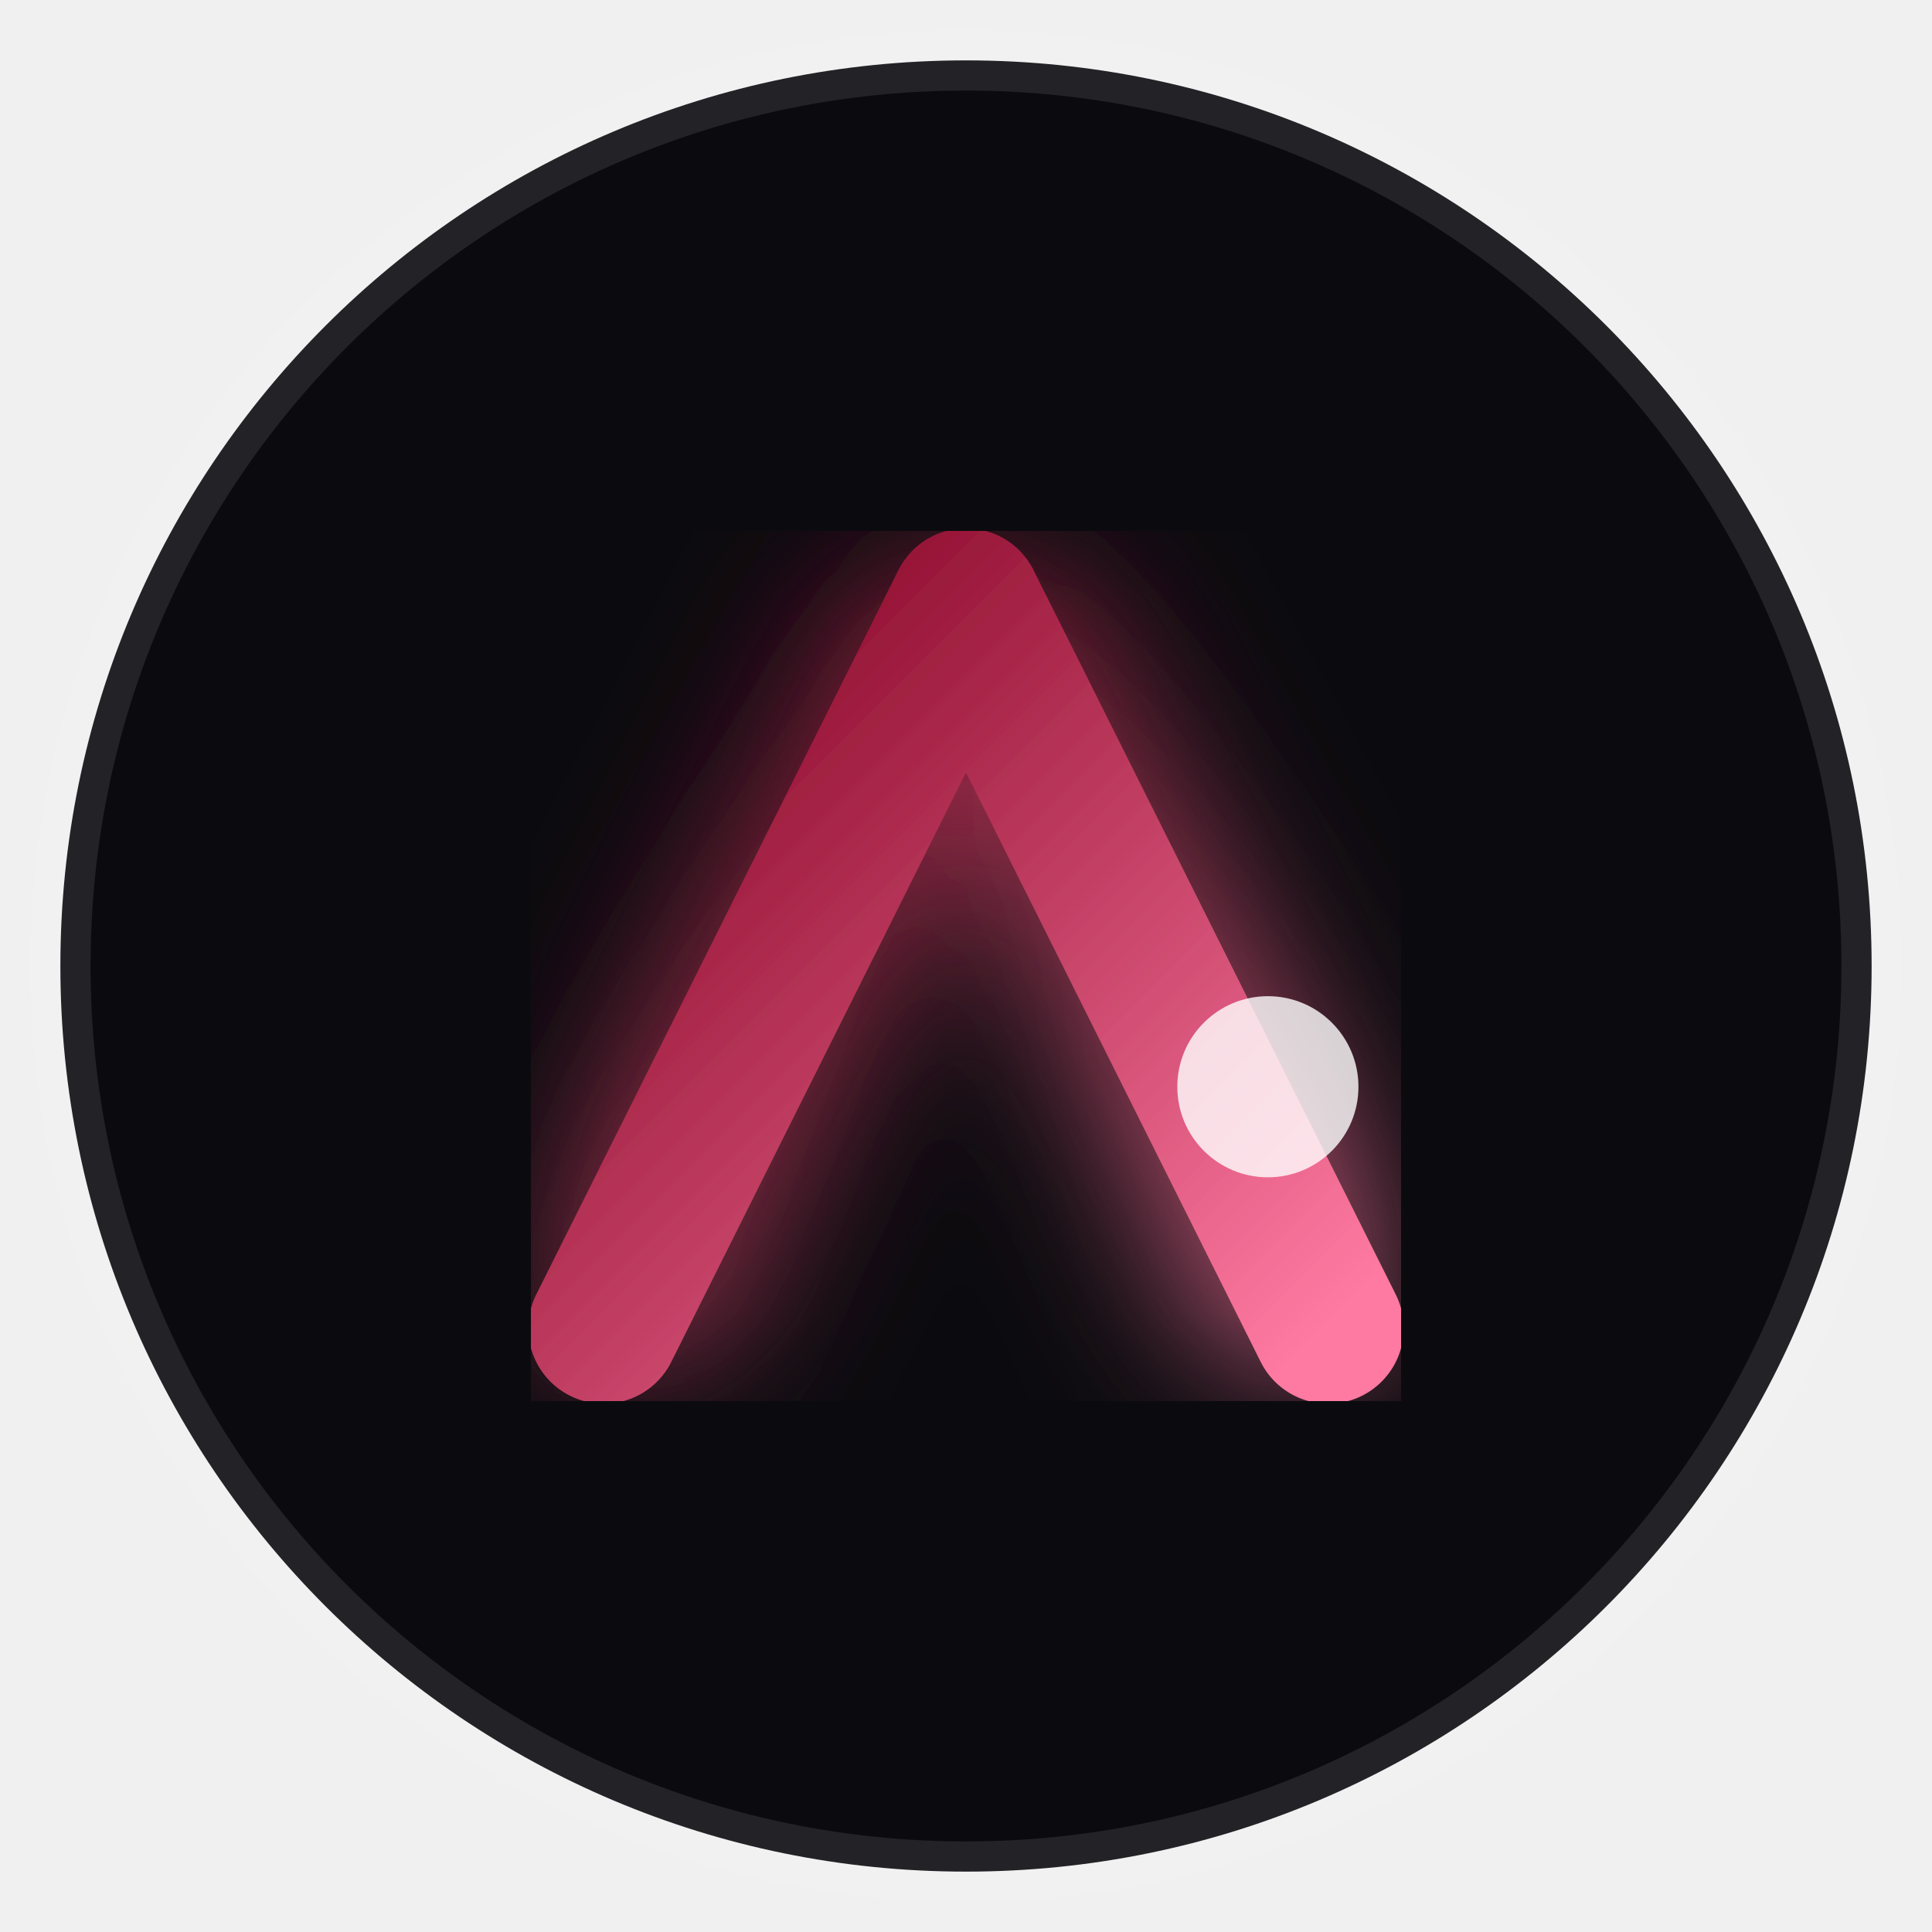
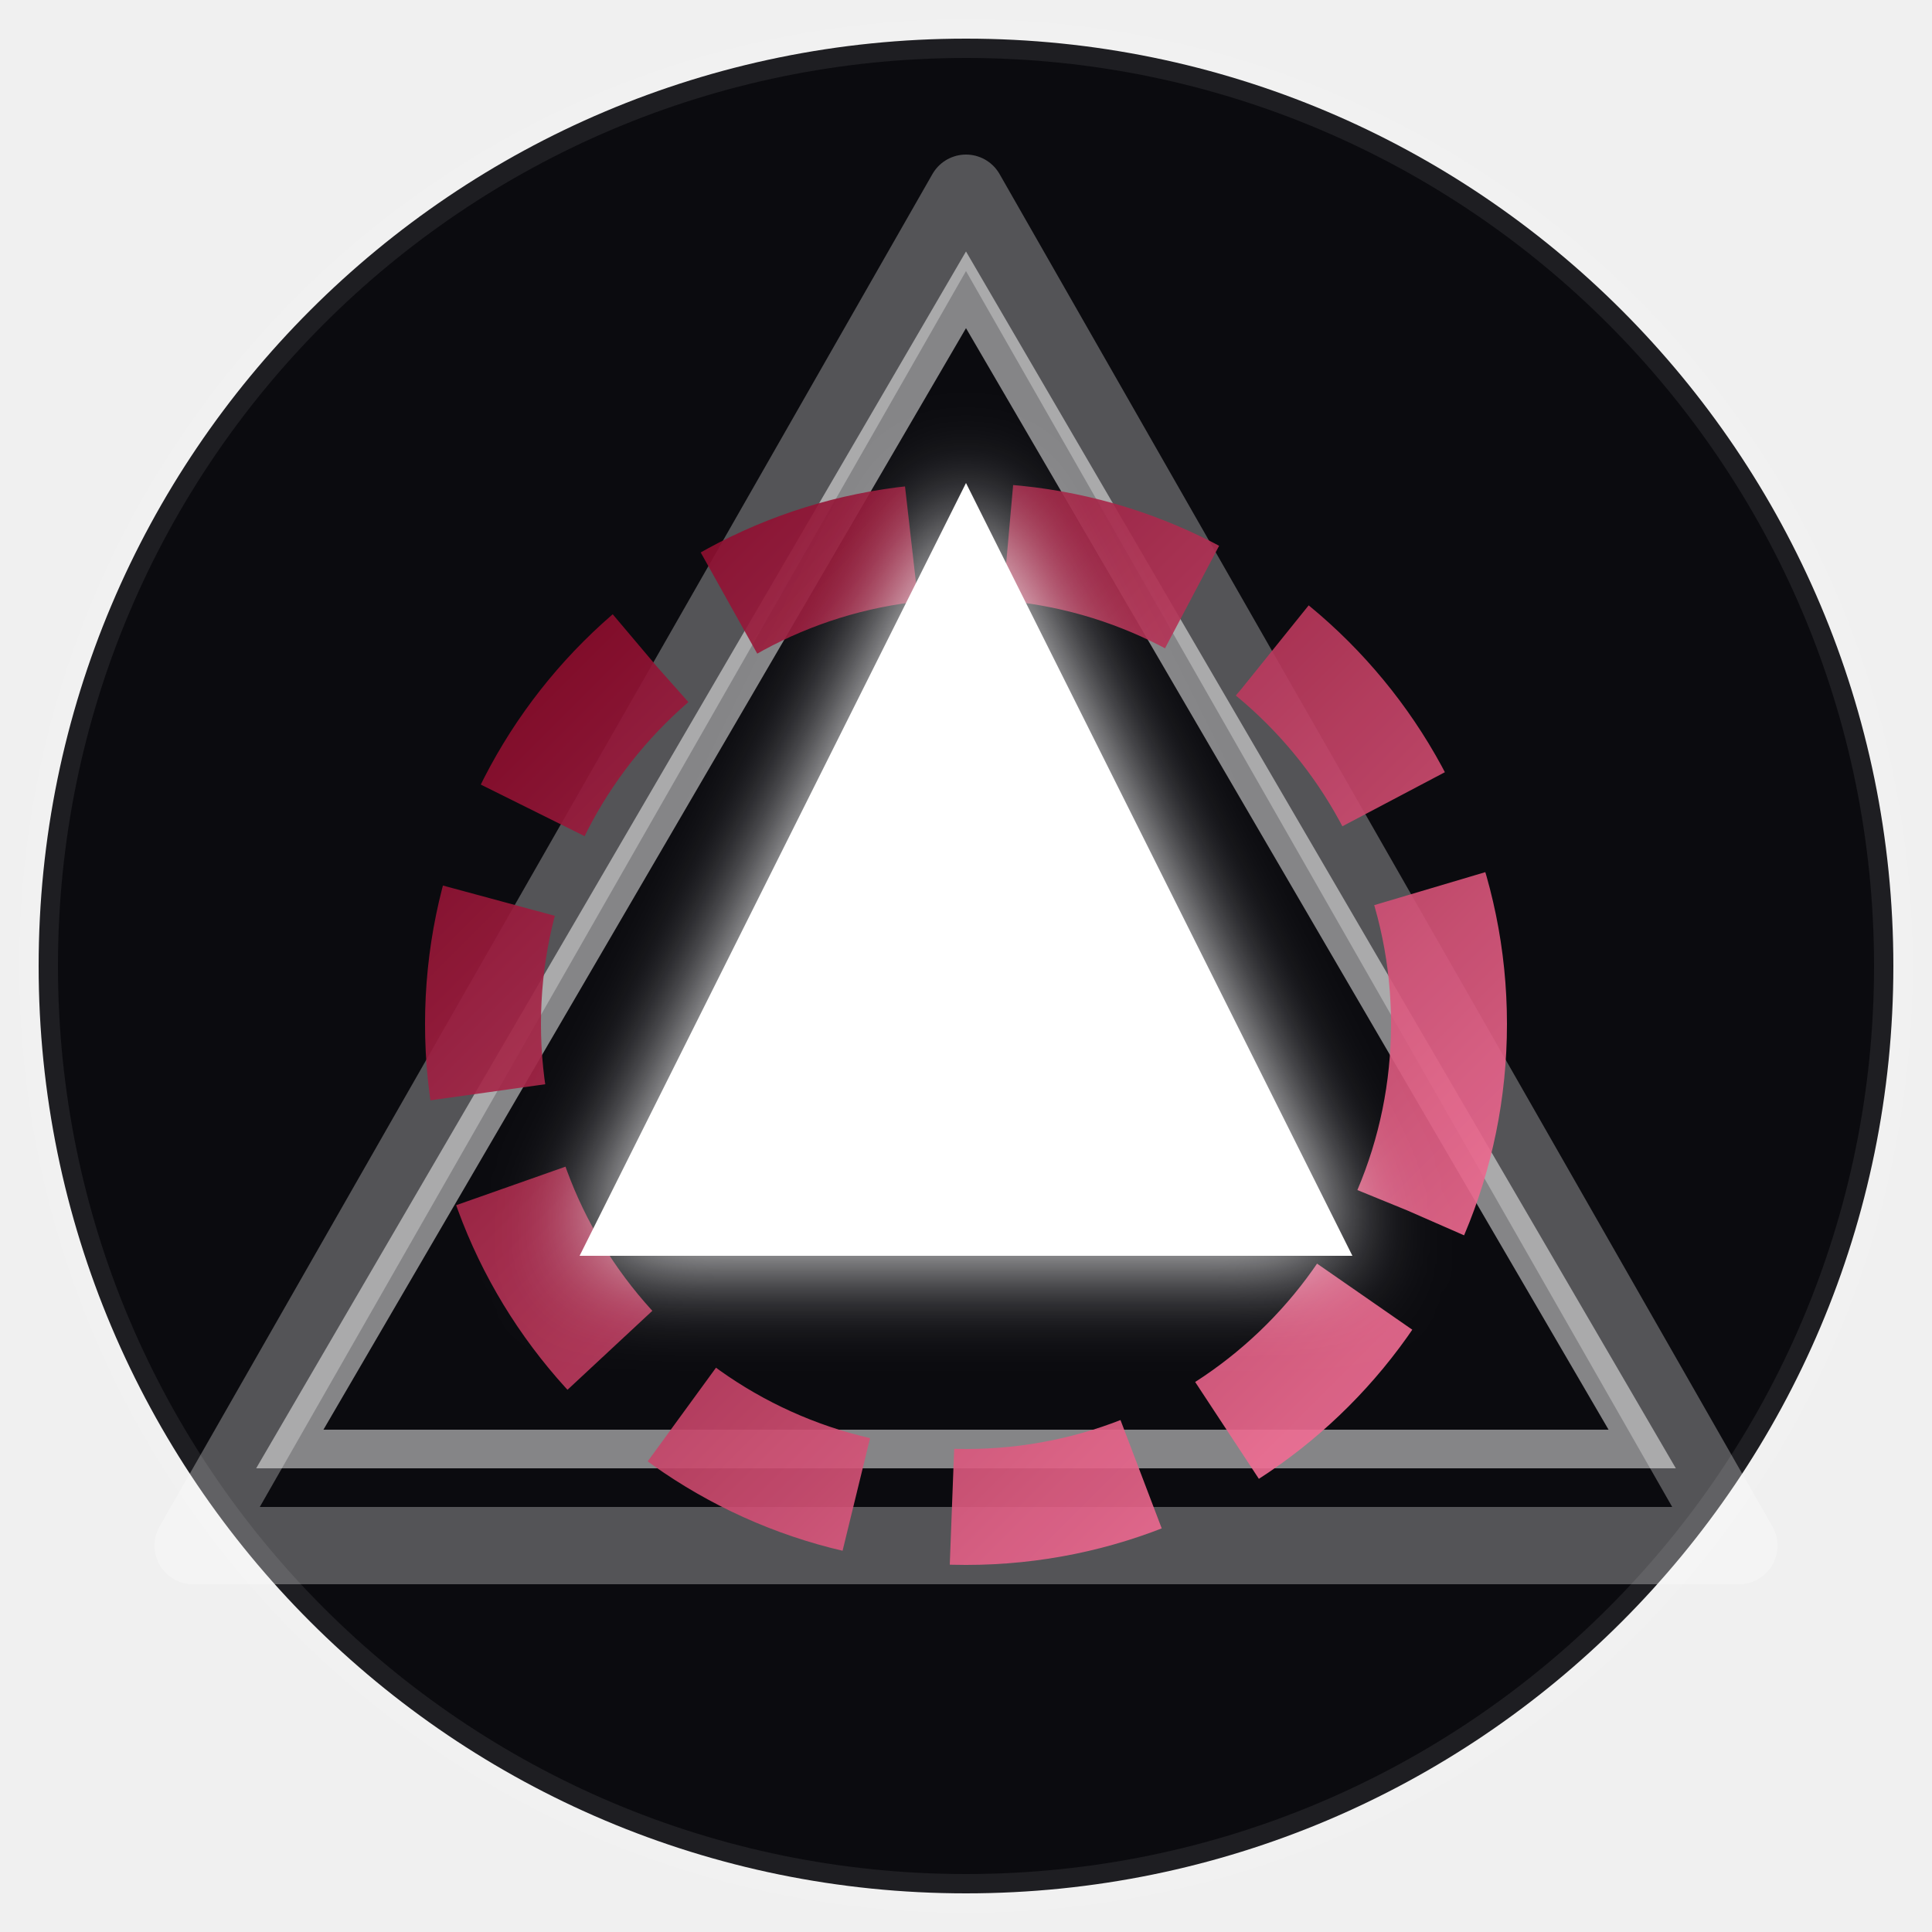
- <svg xmlns="http://www.w3.org/2000/svg" width="32" height="32" viewBox="0 0 32 32" fill="none">
+ <svg xmlns="http://www.w3.org/2000/svg" width="32" height="32" viewBox="0 0 100 100" fill="none">
  <defs>
-     <linearGradient id="grad" x1="0%" y1="0%" x2="100%" y2="100%">
+     <linearGradient id="accentGrad" x1="0%" y1="0%" x2="100%" y2="100%">
      <stop offset="0%" style="stop-color:#800020;stop-opacity:1" />
      <stop offset="100%" style="stop-color:#ff7aa2;stop-opacity:1" />
    </linearGradient>
-     <filter id="glow">
-       <feGaussianBlur stdDeviation="1.5" result="coloredBlur" />
+     <filter id="glow" x="-20%" y="-20%" width="140%" height="140%">
+       <feGaussianBlur stdDeviation="2.5" result="coloredBlur" />
      <feMerge>
        <feMergeNode in="coloredBlur" />
        <feMergeNode in="SourceGraphic" />
      </feMerge>
    </filter>
  </defs>
-   
-   {/* Dark Obsidian Circle Base */}
-   <circle cx="16" cy="16" r="15" fill="#0b0b0f" stroke="rgba(255,255,255,0.1)" stroke-width="1" />
-   
-   {/* Stylized 'ALH' Monogram/Symbol */}
-   <path d="M10 22L16 10L22 22" stroke="url(#grad)" stroke-width="2.5" stroke-linecap="round" stroke-linejoin="round" filter="url(#glow)" />
-   <path d="M13 18H19" stroke="url(#grad)" stroke-width="2" stroke-linecap="round" filter="url(#glow)" />
-   
-   {/* Small Dot for 'H' / Harshit inclusion vibe */}
-   <circle cx="21" cy="18" r="1.5" fill="#fff" opacity="0.8" />
+   <circle cx="50" cy="50" r="48" fill="#0b0b0f" stroke="rgba(255,255,255,0.08)" stroke-width="2" />
+   <path d="M50 10L90 80H10L50 10Z" stroke="white" stroke-width="4" stroke-linejoin="round" opacity="0.3" />
+   <path d="M50 15L85 75H15L50 15Z" stroke="white" stroke-width="2" opacity="0.5" />
+   <circle cx="50" cy="53" r="25" stroke="url(#accentGrad)" stroke-width="6" stroke-dasharray="10 5" opacity="0.9" />
+   <path d="M50 25L70 65H30L50 25Z" fill="white" filter="url(#glow)" />
</svg>
